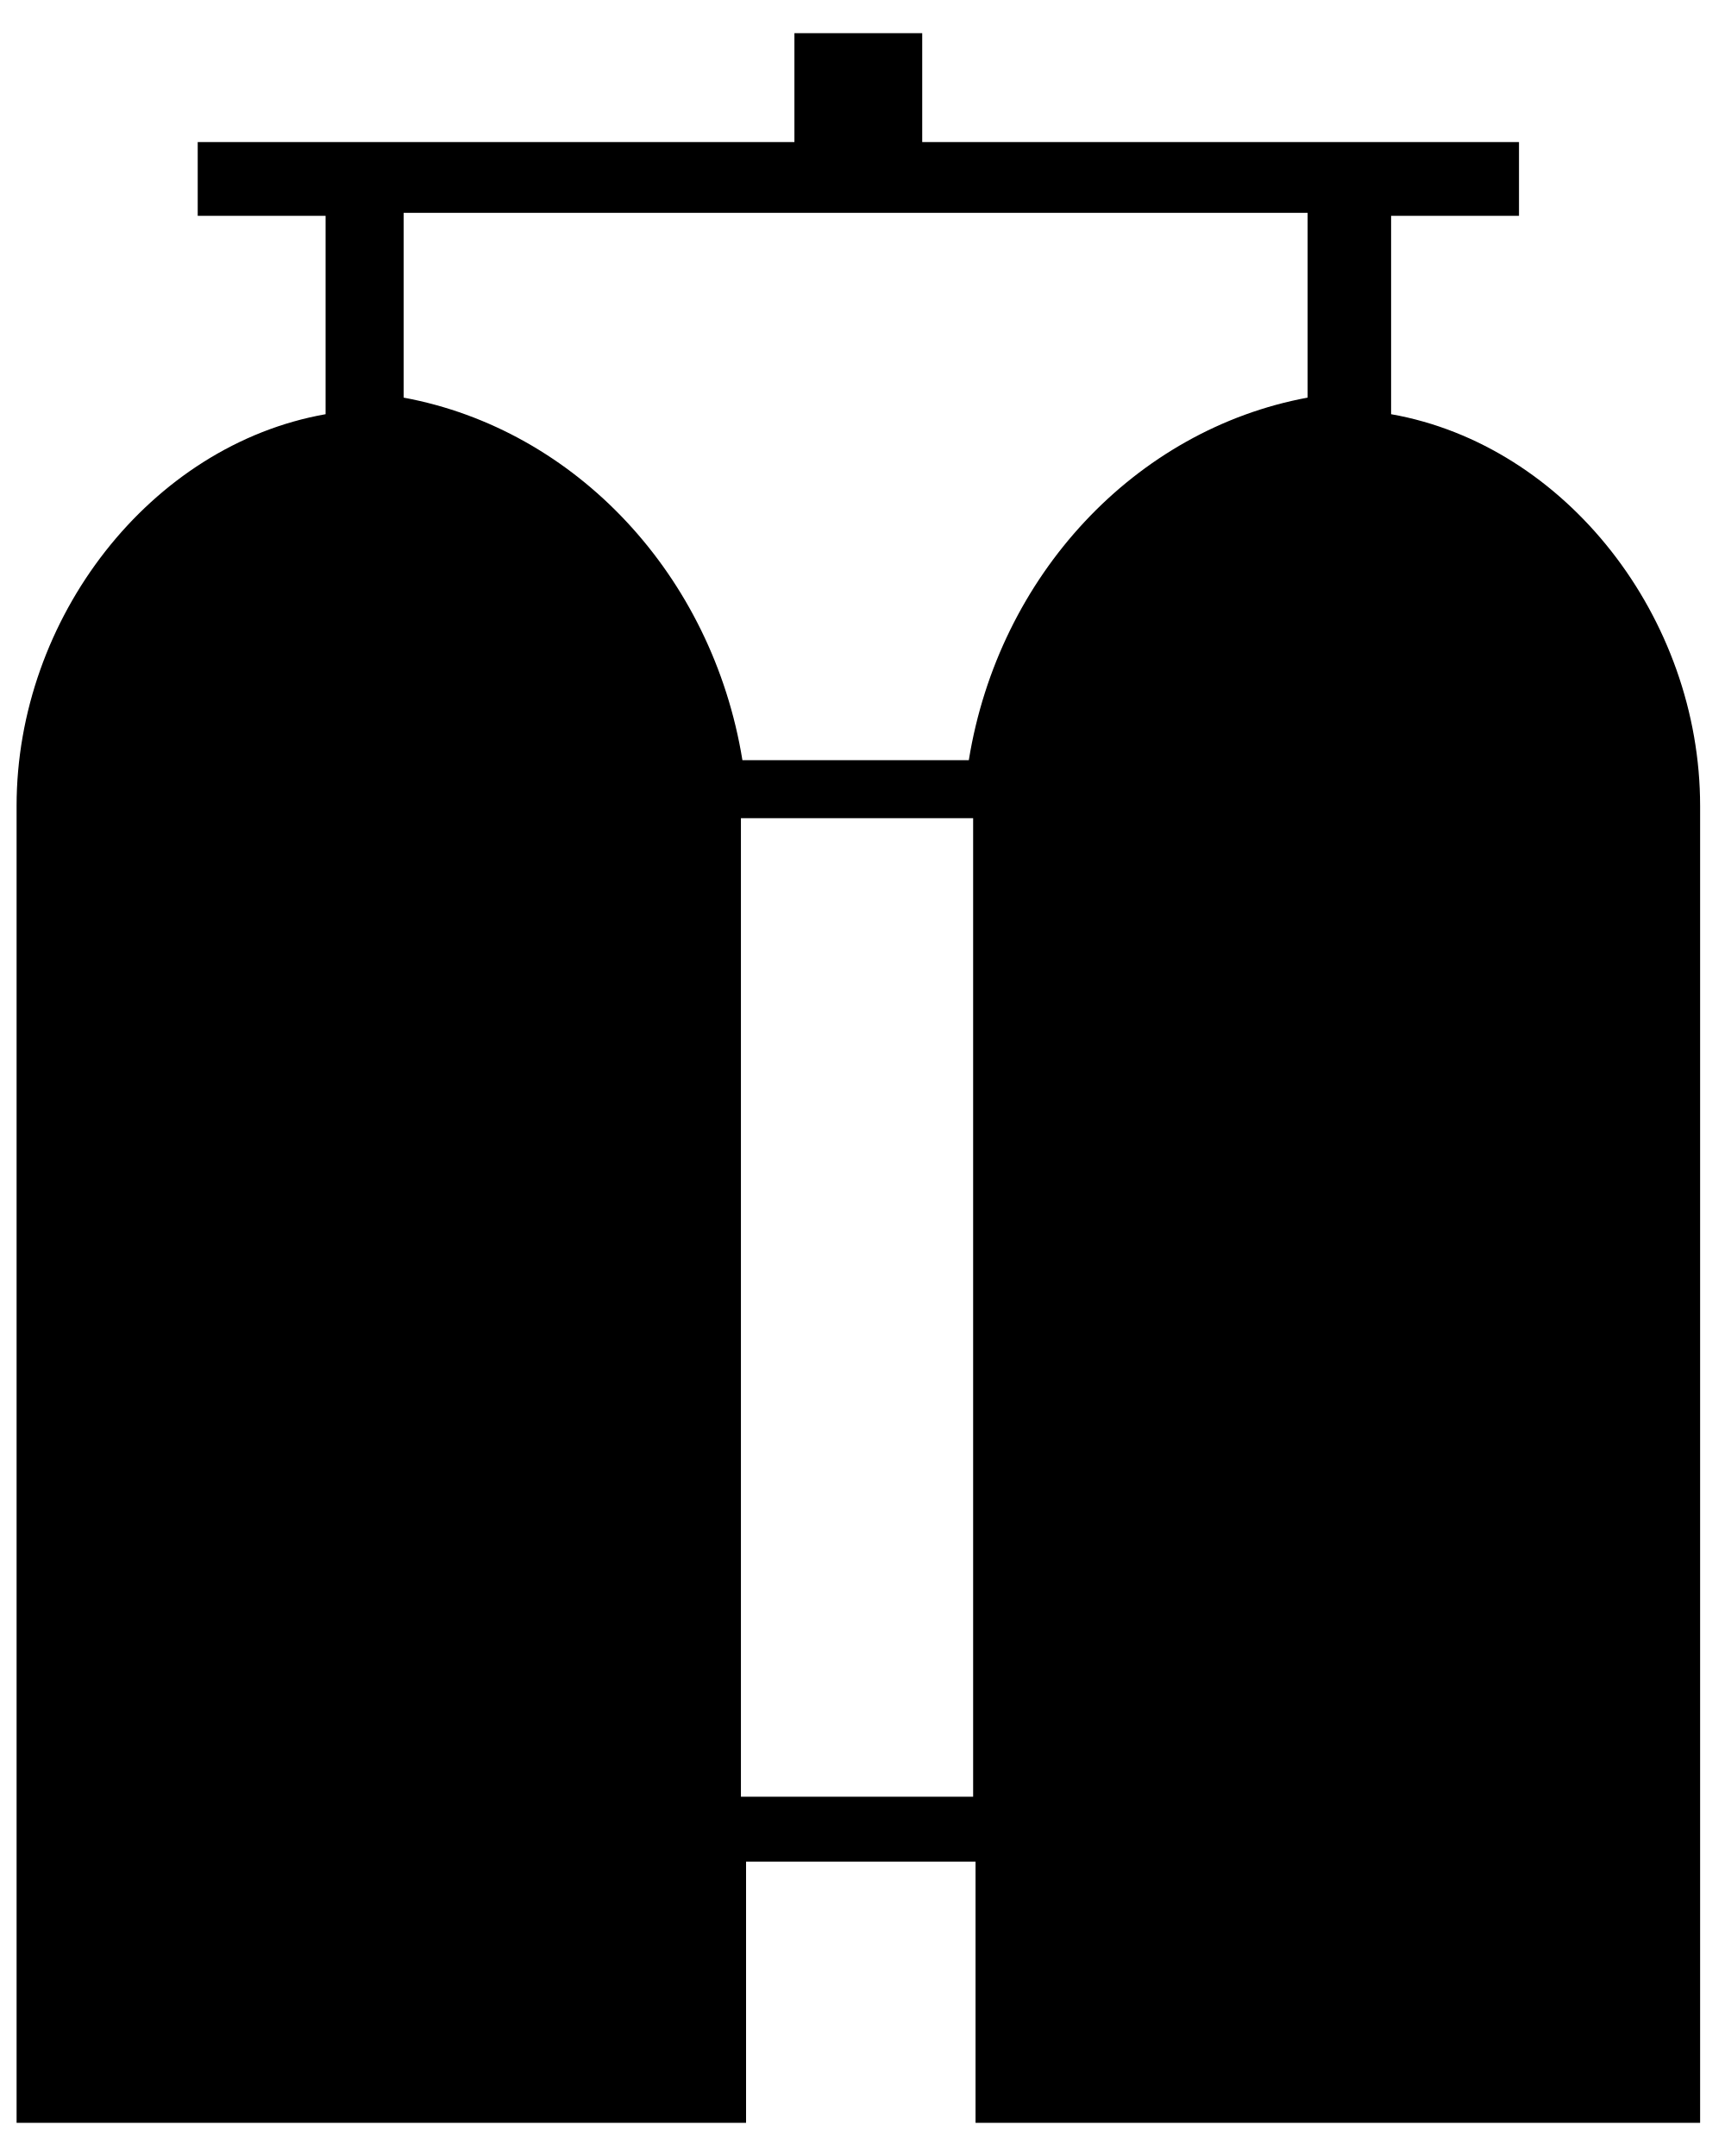
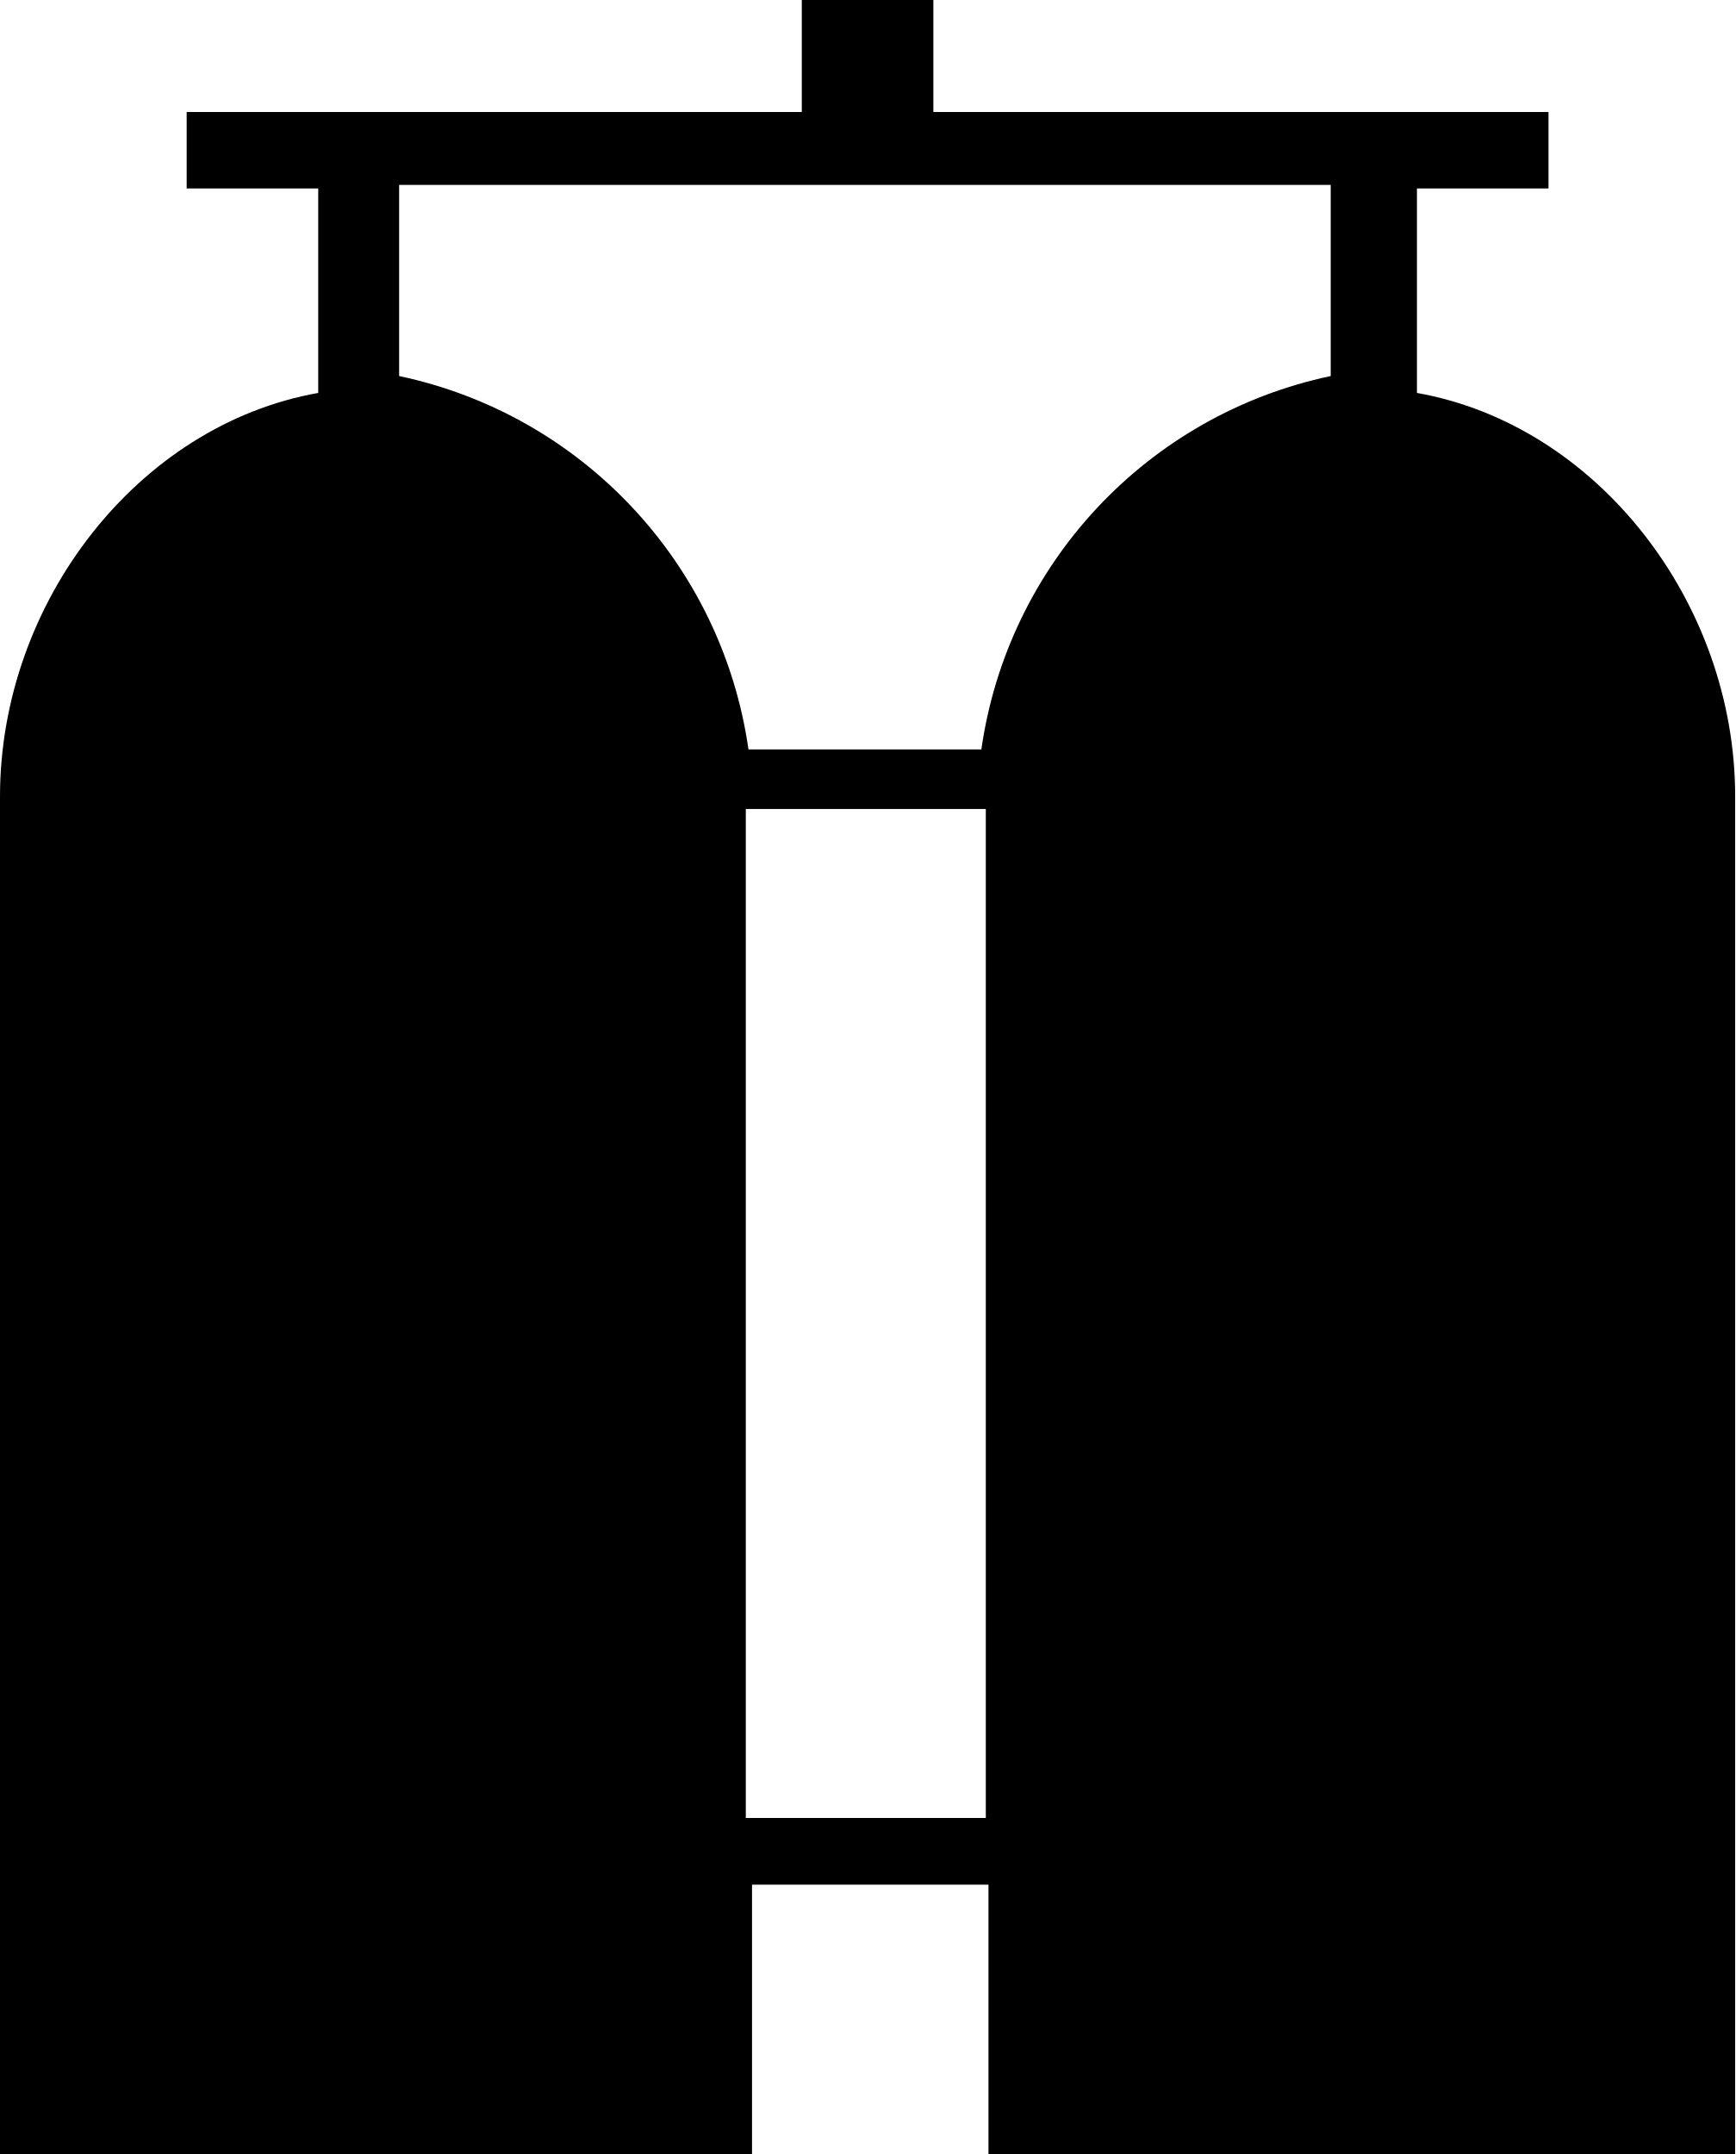
- <svg xmlns="http://www.w3.org/2000/svg" width="20" height="25" viewBox="-2 -2 208 256" class="h-full w-full">
-   <g stroke-width=".1">
-     <path class="fill-muted-foreground" d="M165.74 45.95V22.03h15.42v-8.9H109.2V0H93.79v13.13H21.84v8.9h15.42v23.92C16.12 49.69 0 70.55 0 93.19V252h87.96v-31.5h27.67V252H203V93.19c0-22.65-16.12-43.5-37.26-47.24Zm-50.4 166.72h-28v-118h28v118Zm-.52-125h-27.3C83.9 65.4 67.46 47.8 46.67 43.95V21.67h109v22.28c-20.8 3.86-37.25 21.46-40.85 43.72Z" />
-     <path class="fill-muted" d="M80.33 245h-73V94h73v151Zm115 0h-73V94h73v151Zm1-157h-73c4.35-19.56 19.07-34 36.5-34 17.44 0 32.15 14.44 36.5 34ZM43.83 54c17.44 0 32.15 14.44 36.5 34h-73c4.35-19.56 19.07-34 36.5-34Z" />
+ <svg xmlns="http://www.w3.org/2000/svg" width="19.52" height="24.23" viewBox="0 0 19.52 24.23" class="h-full w-full">
+   <defs>
+     <clipPath id="twin_tank_clip_wave_high">
+       <path d="M0 3.77C5.63 3.77 10.88 0 16.5 0 22.13 0 27.38 3.77 33 3.77 38.63 3.77 43.88 0 49.5 0 55.13 0 60.38 3.77 66 3.77V13H0V3.77Z">
+         <animateTransform attributeName="transform" attributeType="XML" dur="3" from="-32 1" repeatCount="indefinite" to="0.2 1" type="translate" />
+       </path>
+     </clipPath>
+     <clipPath id="twin_tank_clip_wave_low">
+       <path d="M0 2.53C6.17 2.53 12.07 0 18.23 0c6.18 0 11.8 2.53 17.96 2.53C42.37 2.53 48.13 0 54.3 0c6.18 0 11.93 2.53 18.1 2.53V13H0V2.53Z">
+         <animateTransform attributeName="transform" attributeType="XML" dur="6" from="-32 1" repeatCount="indefinite" to="0.2 1" type="translate" />
+       </path>
+     </clipPath>
+   </defs>
+   <g class="fill-muted">
+     <path class="fill-muted-foreground" d="M15.94 4.42v-2.3h1.48v-.86H10.5V0H9.02v1.26H2.1v.86h1.48v2.3C1.55 4.78 0 6.78 0 8.96v15.27h8.46V21.2h2.66v3.03h8.4V8.96c0-2.18-1.55-4.18-3.58-4.54Zm-4.85 16.03h-2.7V9.1h2.7v11.35Zm-.05-12.02H8.42a5.02 5.02 0 0 0-3.93-4.2V2.08h10.48v2.15a5.02 5.02 0 0 0-3.93 4.2Z" />
+     <path d="M18.88 8.46h-7.02c.42-1.88 1.83-3.27 3.5-3.27 1.69 0 3.1 1.4 3.52 3.27ZM4.21 5.2c1.68 0 3.1 1.38 3.51 3.26H.7C1.12 6.58 2.54 5.2 4.21 5.2Z" />
+     <path d="M7.02 14.52H0V0h7.02zM18.08 14.52h-7.02V0h7.02z" clip-path="url(#twin_tank_clip_wave_low)" transform="translate(.7 9.3)">
+       <animate attributeName="fill" attributeType="CSS" dur="9999" repeatCount="0" />
+     </path>
  </g>
</svg>
